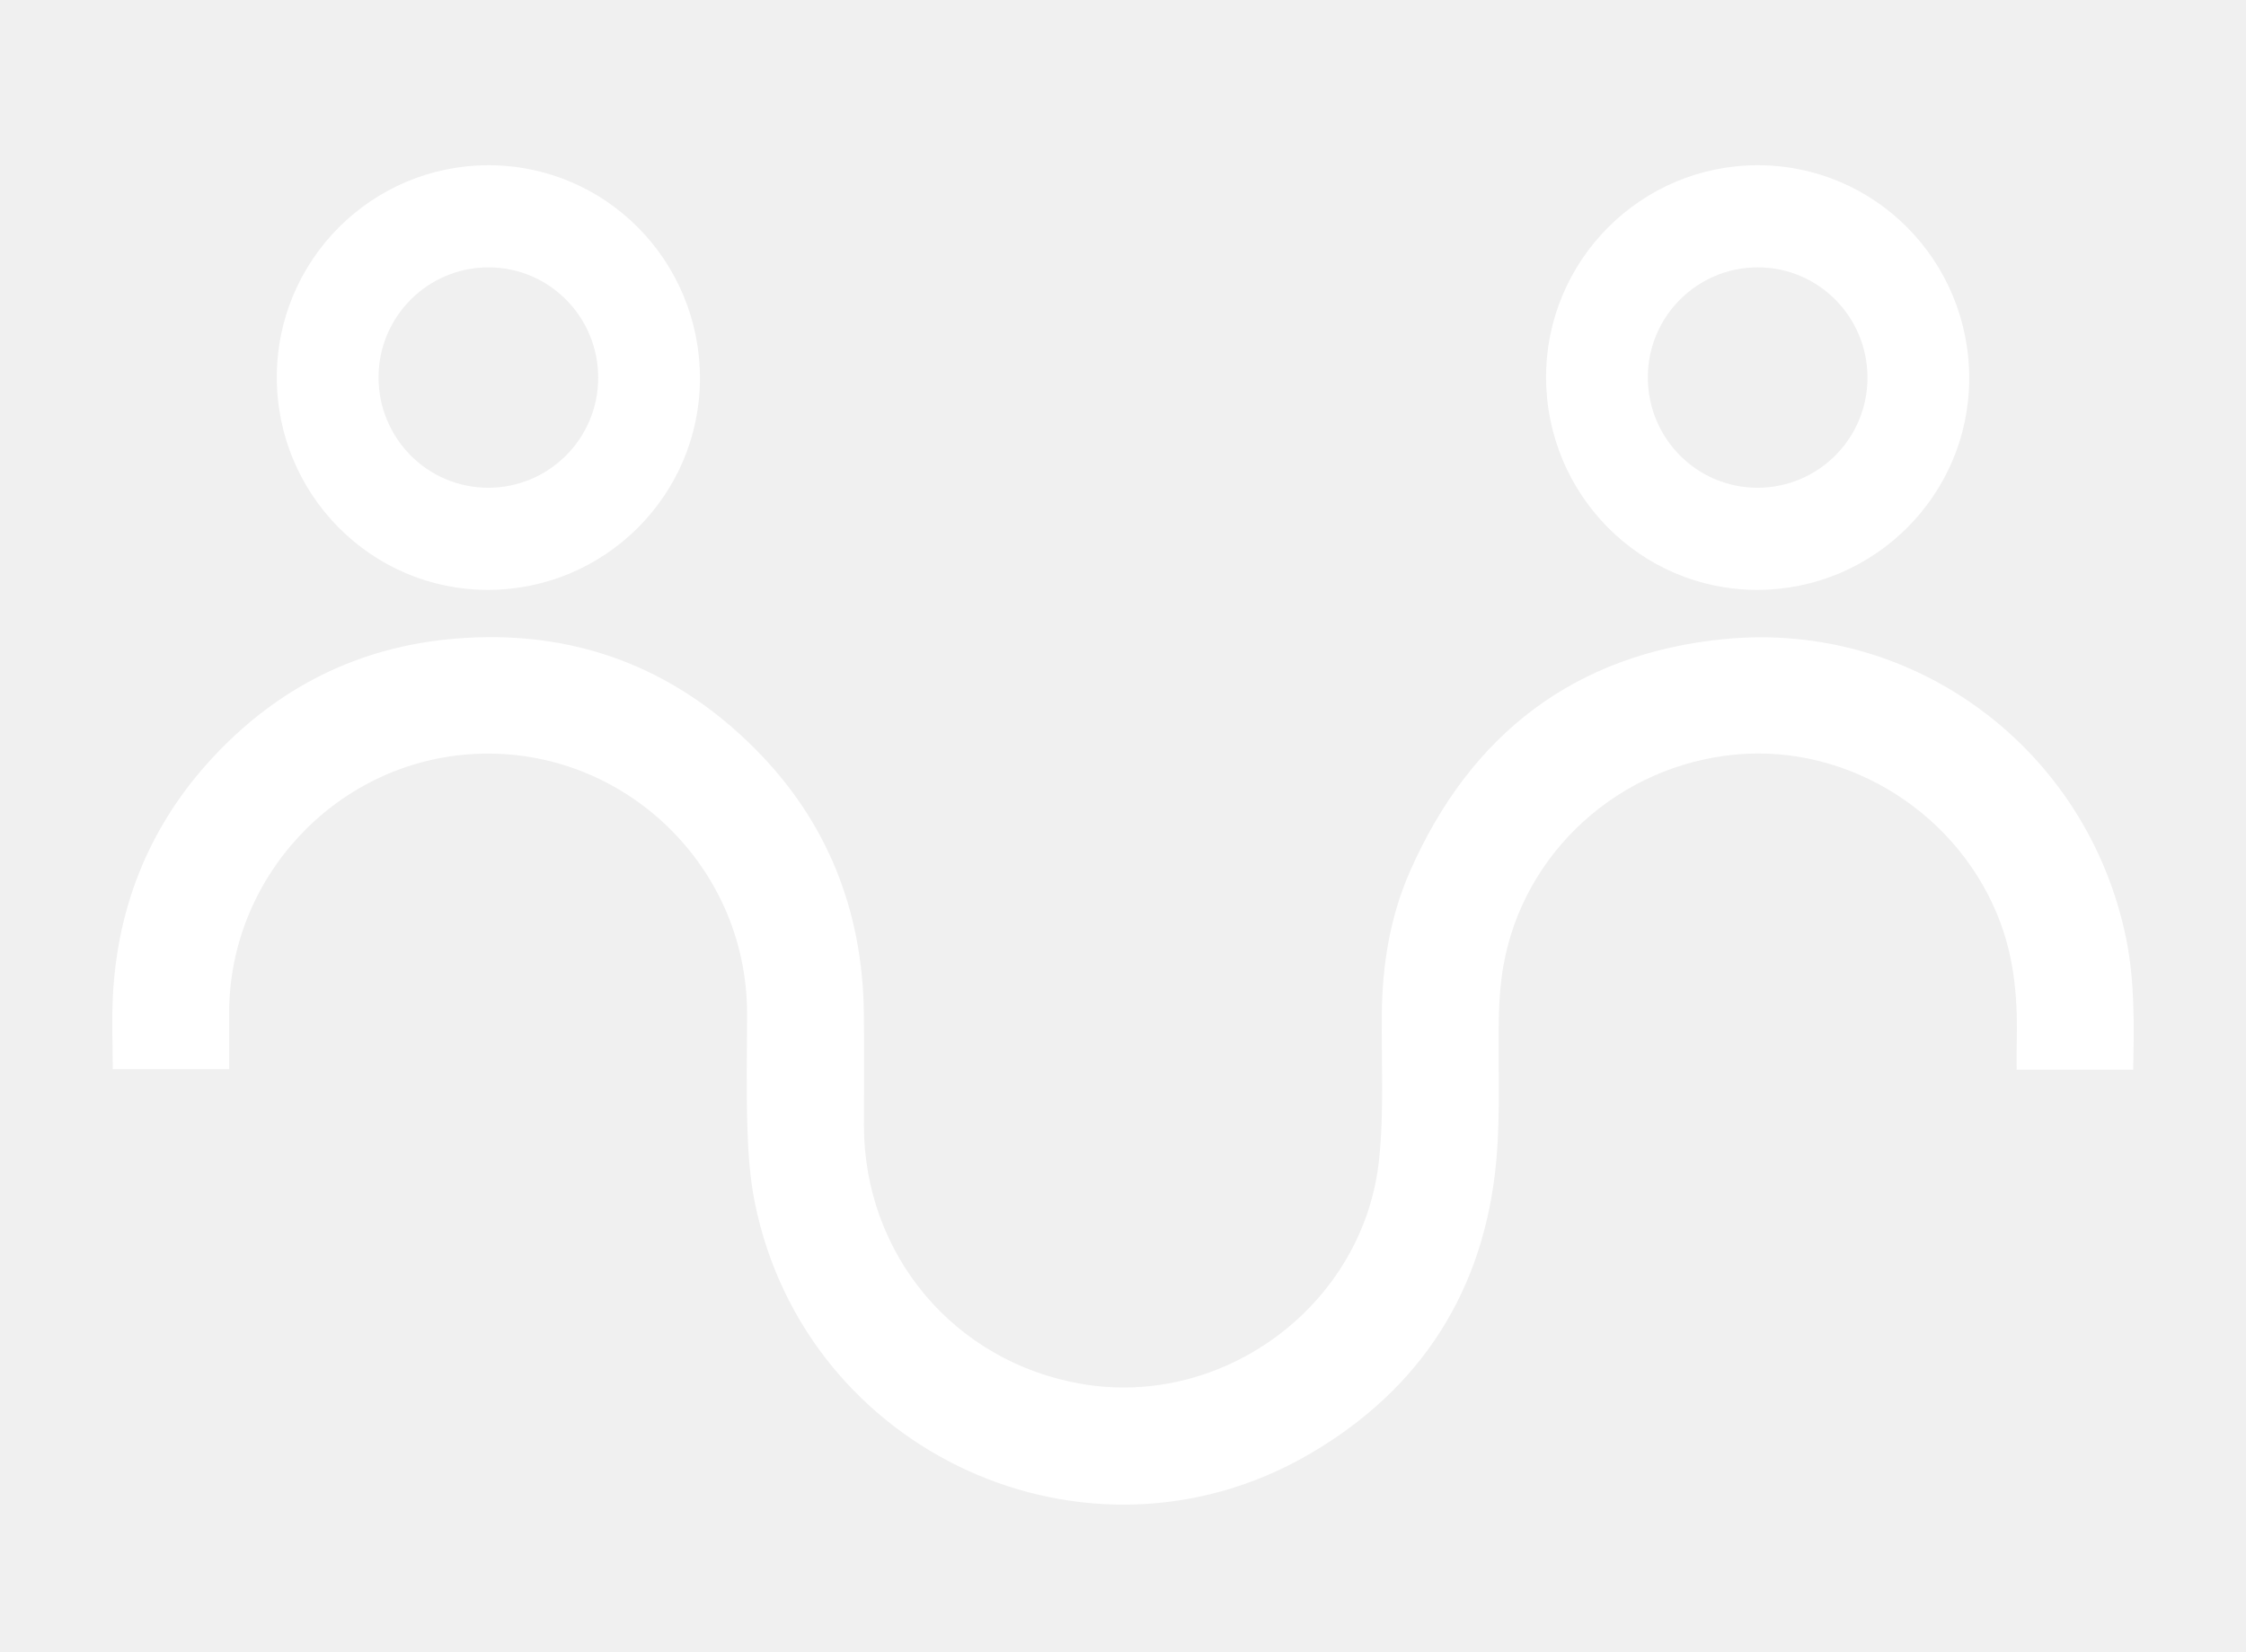
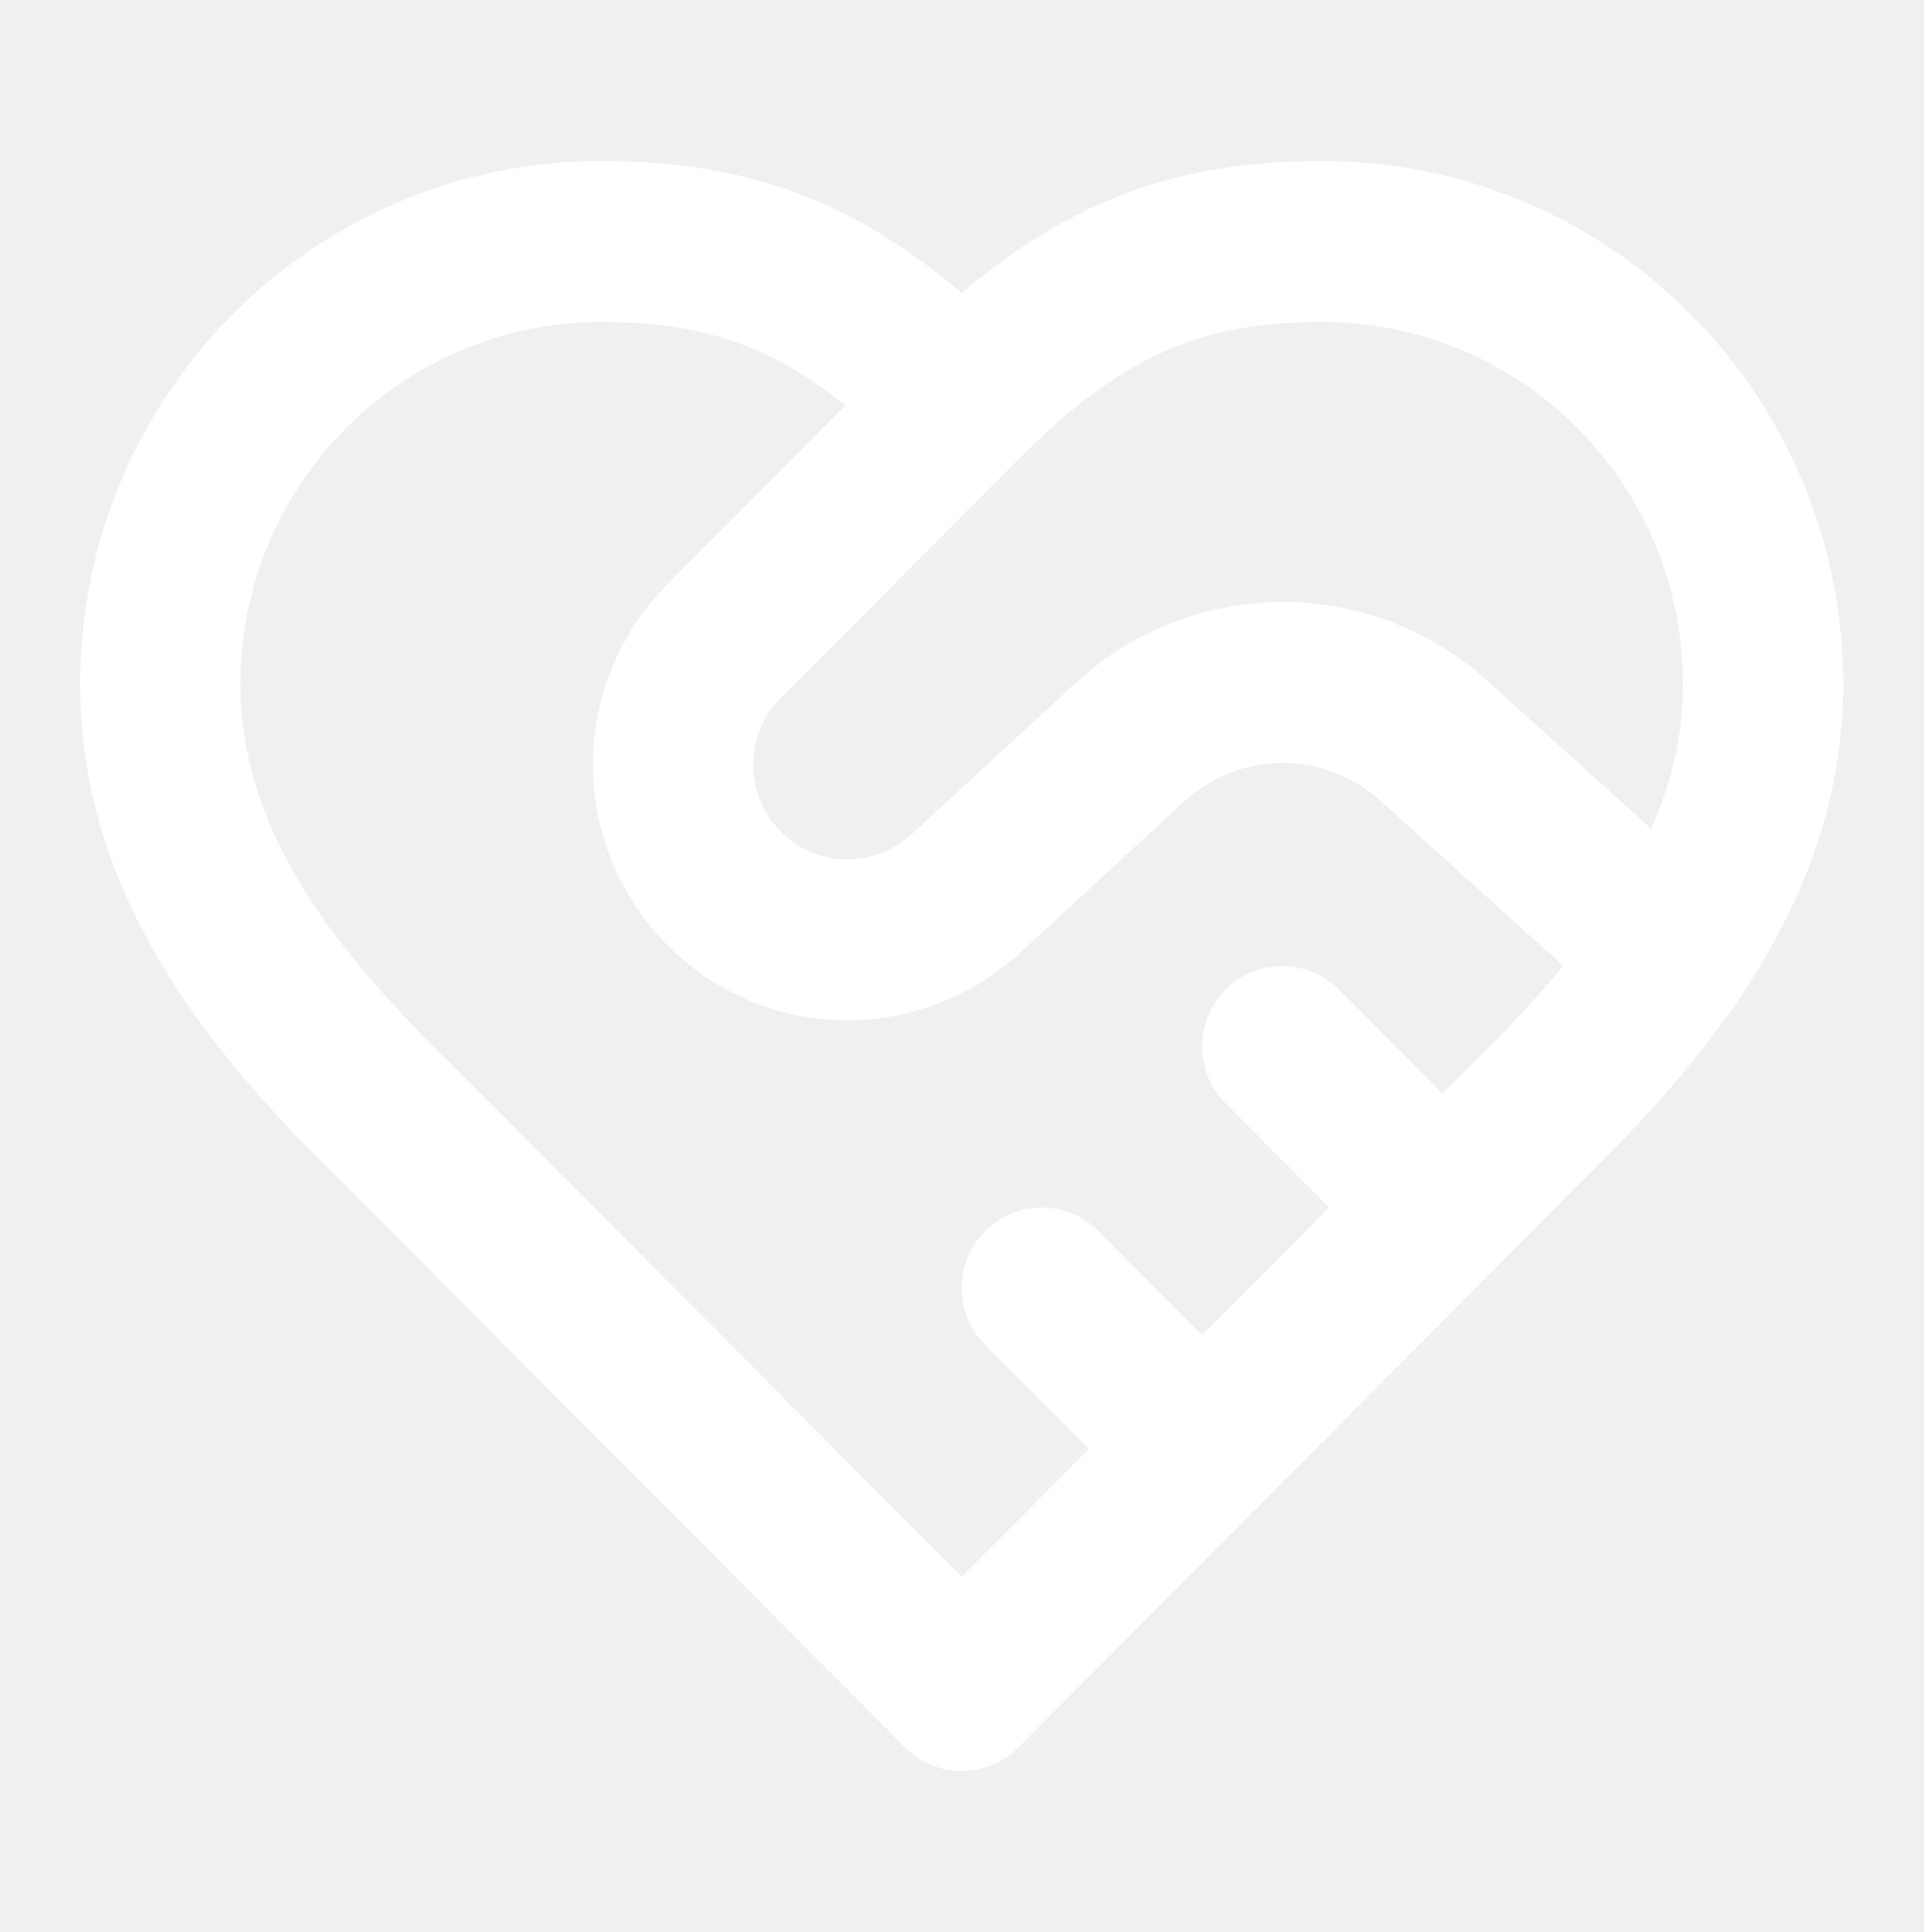
- <svg xmlns="http://www.w3.org/2000/svg" width="189" height="139" xml:space="preserve" overflow="hidden">
-   <defs>
-     <clipPath id="clip0">
-       <rect x="472" y="-6" width="189" height="139" />
-     </clipPath>
-   </defs>
-   <g clip-path="url(#clip0)" transform="translate(-472 6)">
-     <path d="M179.508 113.997C176.22 113.997 173.031 113.997 169.701 113.997 169.701 113.3 169.684 112.621 169.703 111.945 169.803 108.433 169.576 104.982 168.322 101.637 164.937 92.618 155.681 86.719 146.144 87.567 136.286 88.444 128.185 95.746 126.505 105.318 126.267 106.673 126.161 108.065 126.131 109.442 126.04 113.494 126.28 117.571 125.916 121.597 124.929 132.502 119.567 140.83 110.113 146.278 91.518 156.997 67.789 146.193 63.519 125.154 63.103 123.101 62.96 120.975 62.892 118.875 62.79 115.679 62.865 112.48 62.865 109.282 62.861 96.641 52.028 86.607 39.414 87.558 28.138 88.409 19.289 97.938 19.282 109.24 19.28 110.788 19.282 112.336 19.282 113.961 16.025 113.961 12.814 113.961 9.488 113.961 9.488 111.899 9.39 109.8 9.505 107.713 9.924 100.096 12.684 93.425 17.889 87.838 23.391 81.931 30.187 78.541 38.248 77.86 48.091 77.029 56.589 80.138 63.549 87.104 69.624 93.185 72.593 100.665 72.693 109.263 72.729 112.395 72.699 115.528 72.699 118.66 72.699 129.514 80.314 138.528 91.026 140.355 103.028 142.402 114.768 133.685 116.048 121.548 116.471 117.533 116.243 113.451 116.278 109.399 116.314 105.235 116.966 101.179 118.65 97.369 123.738 85.853 132.521 79.125 145.084 77.894 161.194 76.316 175.666 87.193 178.909 102.977 179.65 106.579 179.578 110.234 179.508 113.997Z" fill="#FFFFFF" transform="matrix(1 0 0 1.00358 472 -30.3877)" />
-     <path d="M147.919 38.157C157.77 38.159 165.717 46.15 165.71 56.04 165.7 65.825 157.694 73.772 147.849 73.767 138.055 73.761 130.098 65.763 130.102 55.927 130.104 46.122 138.093 38.155 147.919 38.157ZM138.664 55.938C138.658 61.051 142.784 65.197 147.883 65.203 152.995 65.209 157.142 61.083 157.148 55.986 157.154 50.873 153.028 46.727 147.93 46.721 142.816 46.713 138.669 50.839 138.664 55.938Z" fill="#FFFFFF" transform="matrix(1 0 0 1.00358 472 -30.3877)" />
-     <path d="M41.109 38.157C50.96 38.159 58.907 46.15 58.9 56.04 58.891 65.825 50.885 73.772 41.039 73.767 31.245 73.761 23.289 65.763 23.292 55.927 23.296 46.122 31.283 38.155 41.109 38.157ZM31.854 55.938C31.848 61.051 35.974 65.197 41.074 65.203 46.186 65.209 50.333 61.083 50.338 55.986 50.344 50.873 46.218 46.727 41.121 46.721 36.008 46.713 31.86 50.839 31.854 55.938Z" fill="#FFFFFF" transform="matrix(1 0 0 1.00358 472 -30.3877)" />
-     <text fill="#FFFFFF" font-family="Arial,Arial_MSFontService,sans-serif" font-weight="700" font-size="5" transform="matrix(1.89 0 0 1.89677 472 188)">Created by Thibaud Marque</text>
-     <text fill="#FFFFFF" font-family="Arial,Arial_MSFontService,sans-serif" font-weight="700" font-size="5" transform="matrix(1.89 0 0 1.89677 472 197)">from the Noun Project</text>
+ <svg xmlns="http://www.w3.org/2000/svg" width="231" height="232" xml:space="preserve" overflow="hidden">
+   <g transform="translate(-21 -421)">
+     <path d="M182.875 134.75C197.216 120.698 211.75 103.854 211.75 81.812 211.75 52.576 188.049 28.875 158.812 28.875 141.872 28.875 129.938 33.688 115.5 48.125 101.062 33.688 89.127 28.875 72.188 28.875 42.951 28.875 19.25 52.576 19.25 81.812 19.25 103.95 33.688 120.794 48.125 134.75L115.5 202.125Z" stroke="#FFFFFF" stroke-width="19.25" stroke-linecap="round" stroke-linejoin="round" fill="none" transform="matrix(1 0 0 1.00433 21 421)" />
+     <path d="M115.5 48.125 87.01 76.615C78.824 84.742 78.776 97.966 86.902 106.152 86.938 106.189 86.974 106.224 87.01 106.26 94.903 114.152 107.511 114.441 115.885 106.934L135.809 88.646C146.156 79.257 161.941 79.257 172.287 88.646L200.778 114.249" stroke="#FFFFFF" stroke-width="19.25" stroke-linecap="round" stroke-linejoin="round" fill="none" transform="matrix(1 0 0 1.00433 21 421)" />
+     <path d="M173.25 144.375 154 125.125" stroke="#FFFFFF" stroke-width="19.25" stroke-linecap="round" stroke-linejoin="round" fill="none" transform="matrix(1 0 0 1.00433 21 421)" />
+     <path d="M144.375 173.25 125.125 154" stroke="#FFFFFF" stroke-width="19.25" stroke-linecap="round" stroke-linejoin="round" fill="none" transform="matrix(1 0 0 1.00433 21 421)" />
  </g>
</svg>
